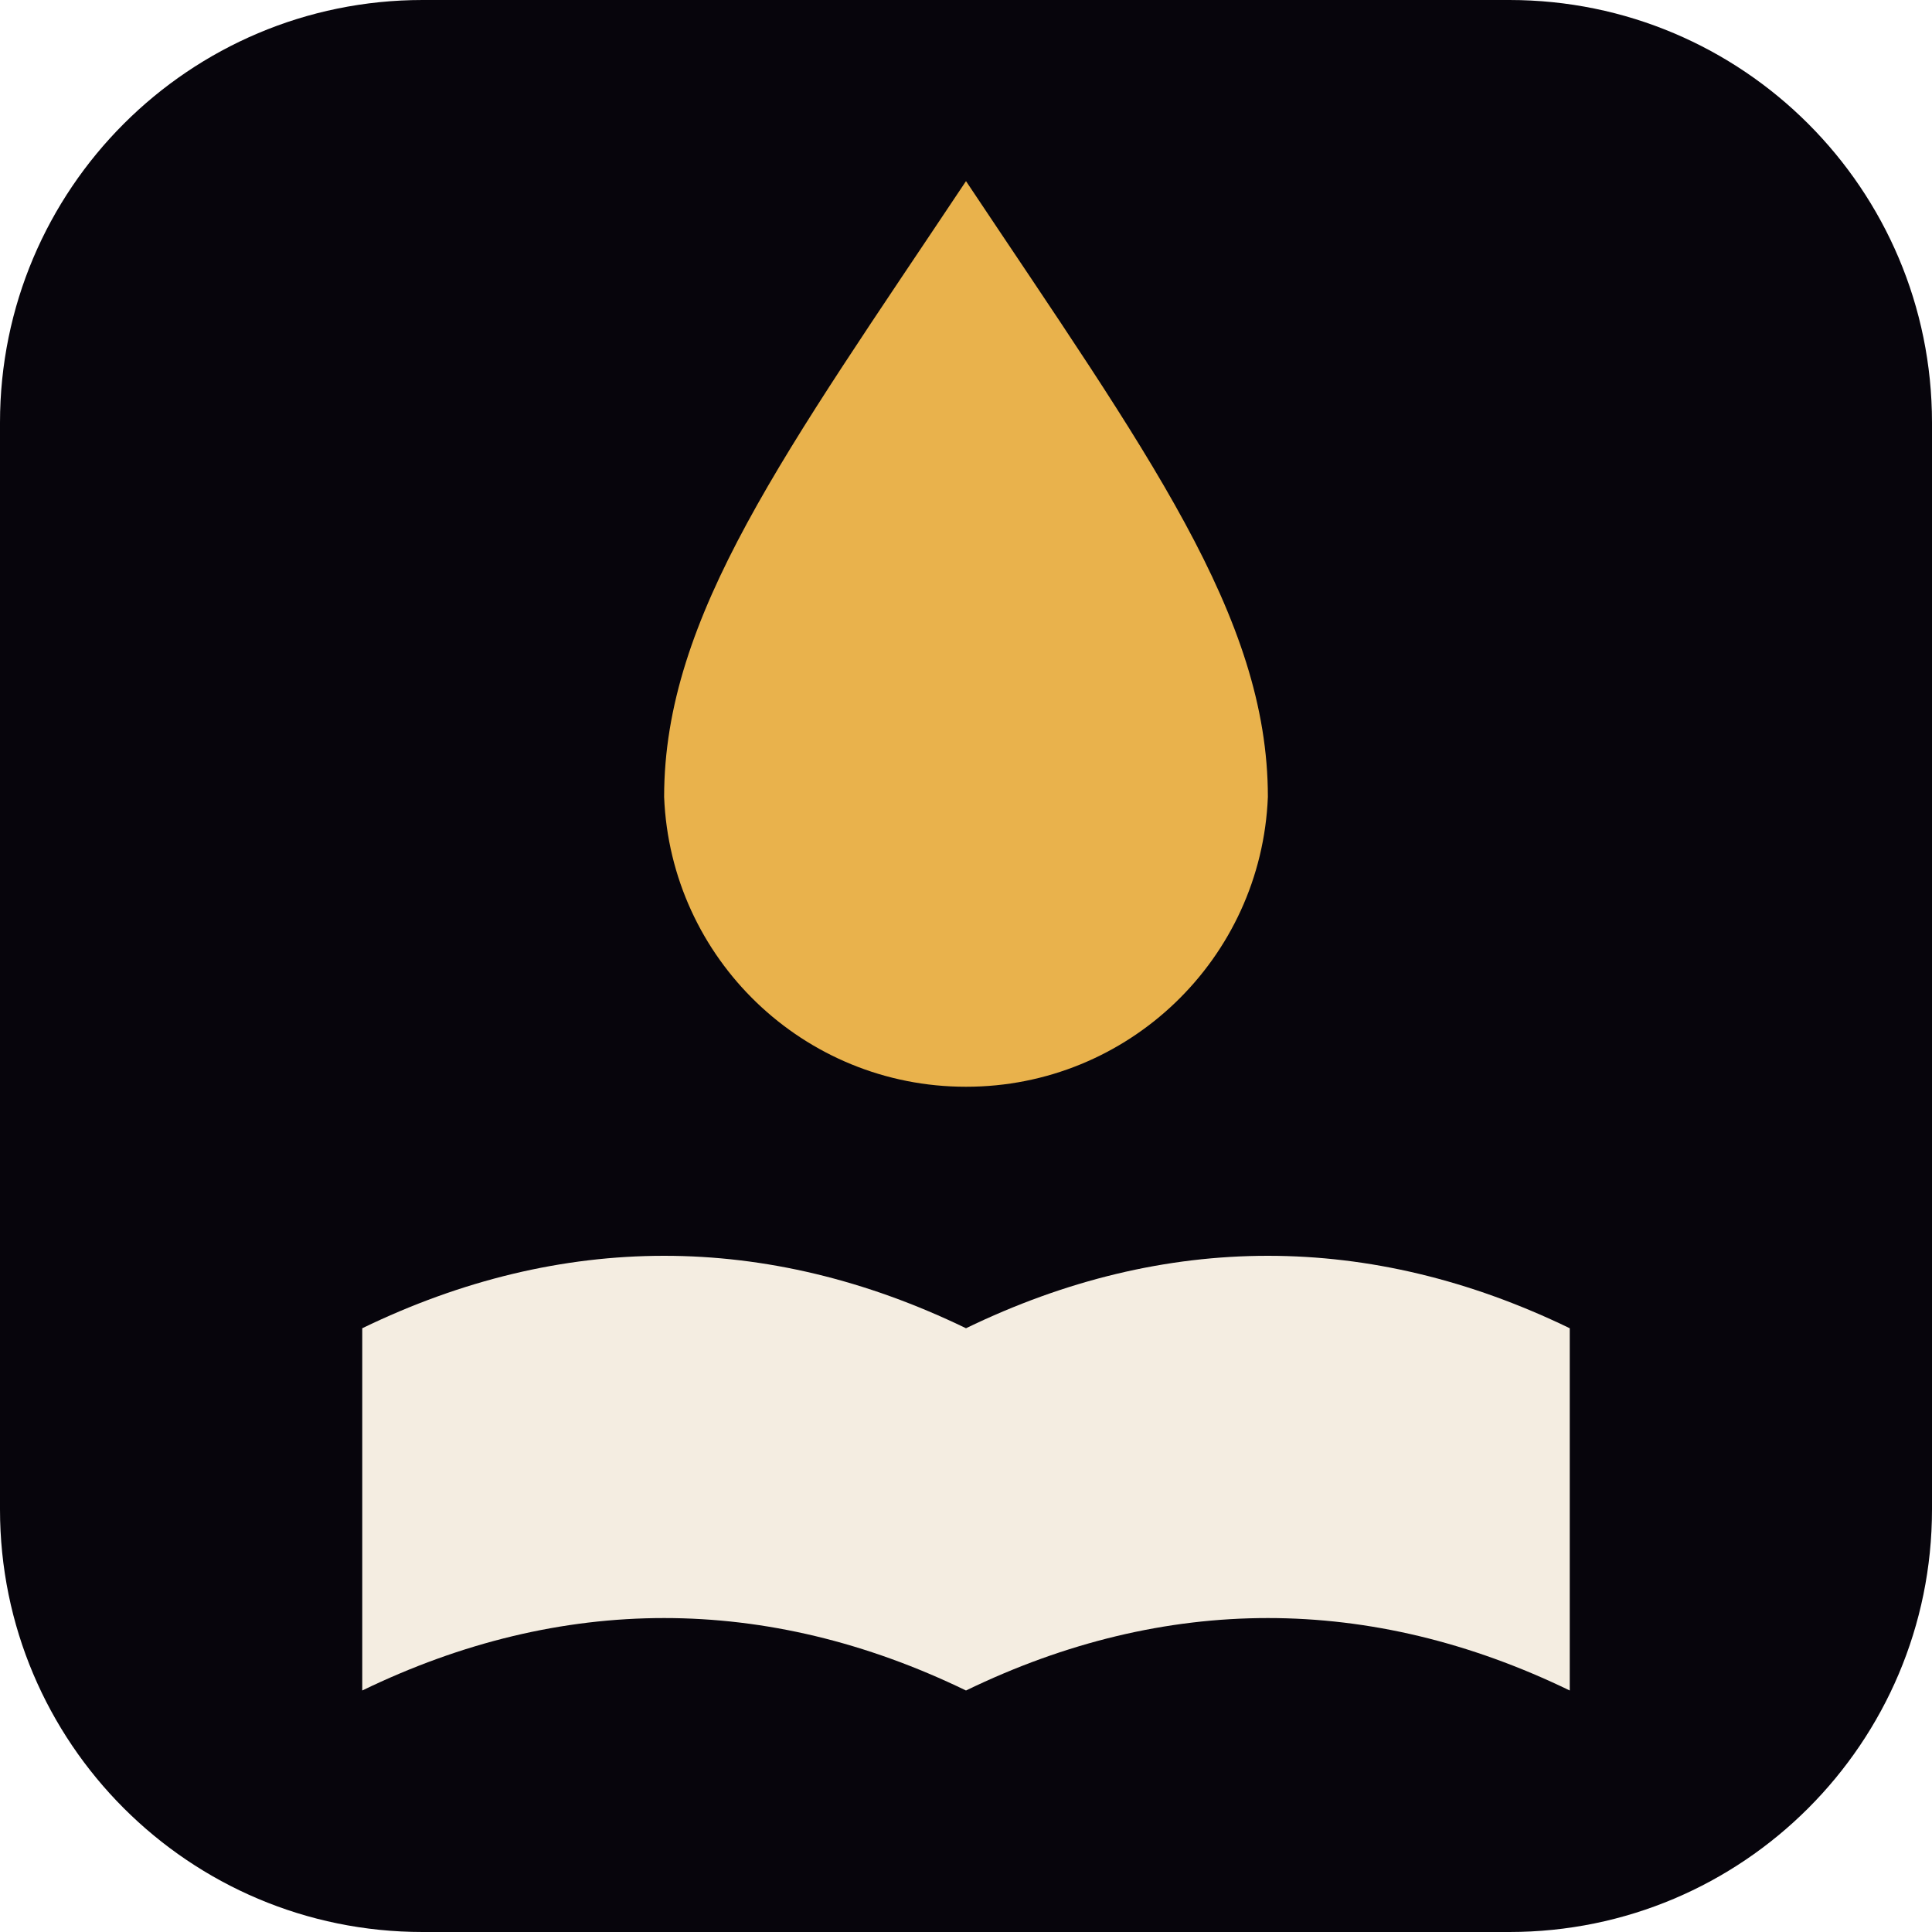
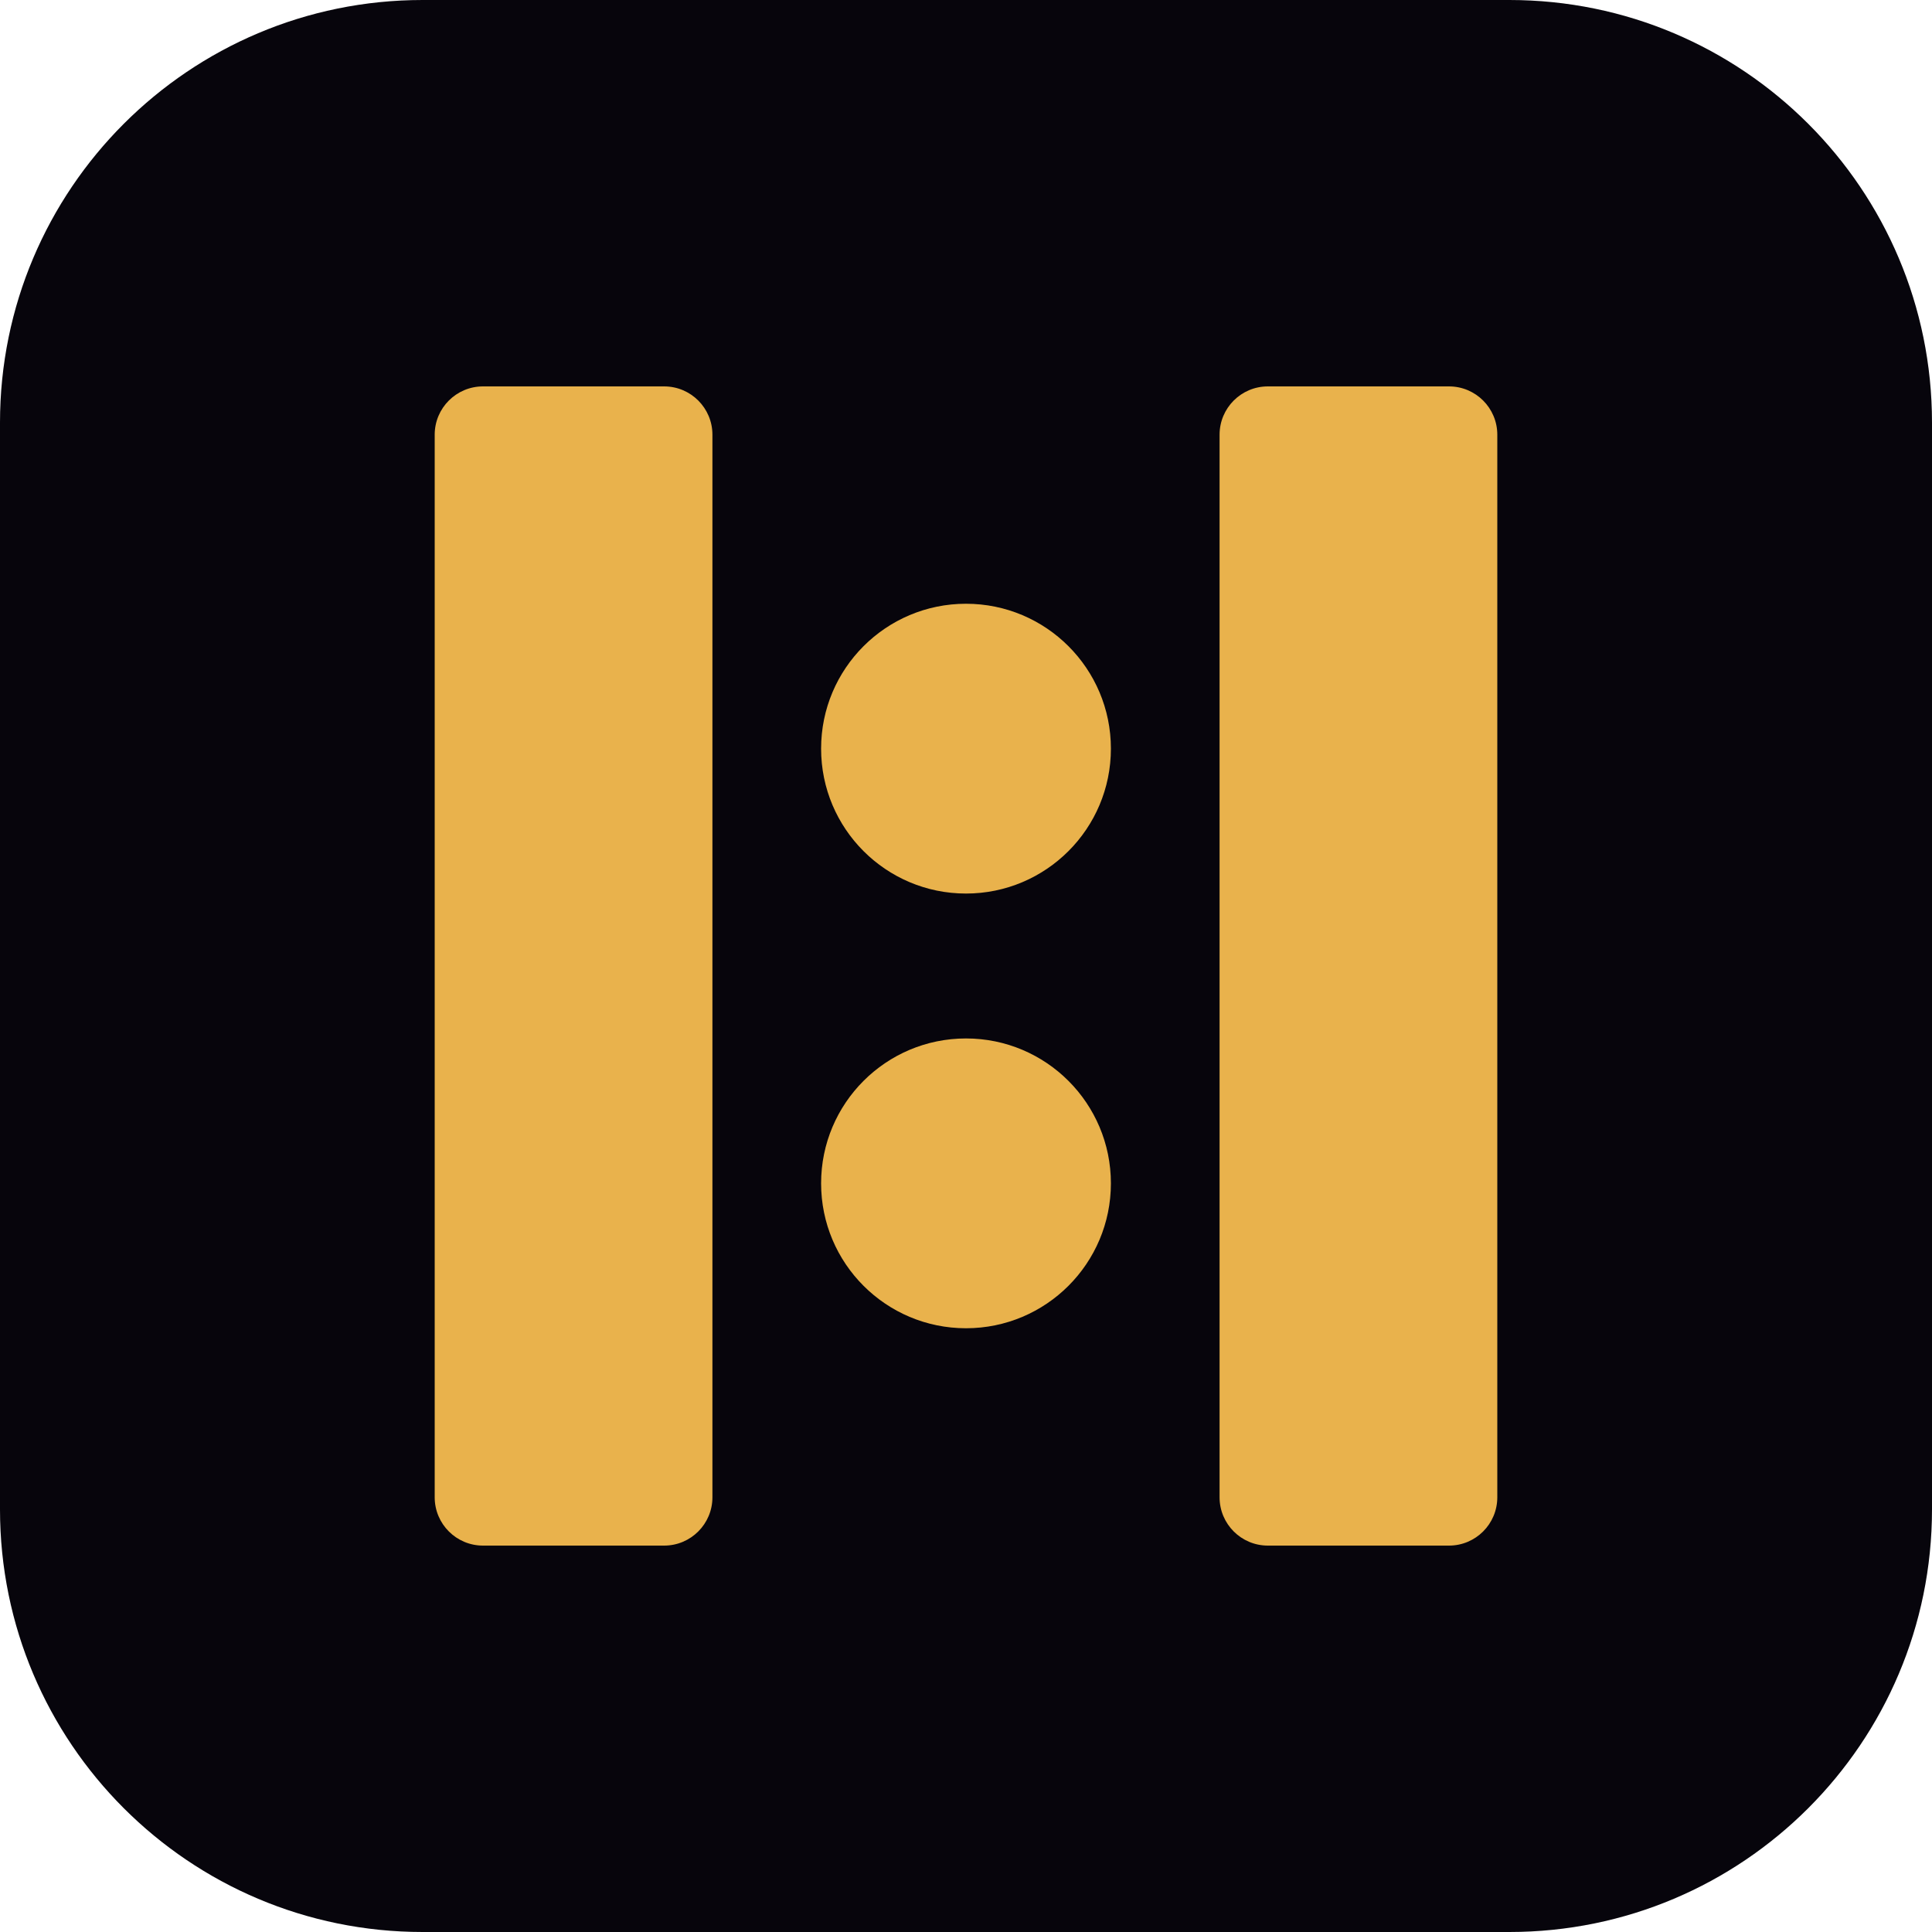
<svg xmlns="http://www.w3.org/2000/svg" viewBox="0 0 32 32">
  <rect width="32" height="32" rx="7" fill="#07050c" />
-   <path d="M16 3c3 4.5 5 7.2 5 10.2A5 5 0 0 1 16 18a5 5 0 0 1-5-4.8C11 10.2 13 7.5 16 3z" fill="#e9b24c" />
-   <path d="M6 22c3.3-1.6 6.7-1.6 10 0 3.3-1.6 6.7-1.6 10 0v6c-3.3-1.6-6.7-1.6-10 0-3.3-1.6-6.7-1.6-10 0z" fill="#f4ede1" />
+   <g fill="#e9b24c">
+     <rect x="7.2" y="6.4" width="4.6" height="19.2" rx=".8" />
+     <rect x="20.2" y="6.4" width="4.6" height="19.2" rx=".8" />
+     <circle cx="16" cy="12.4" r="2.4" />
+     <circle cx="16" cy="19.6" r="2.4" />
+   </g>
</svg>
